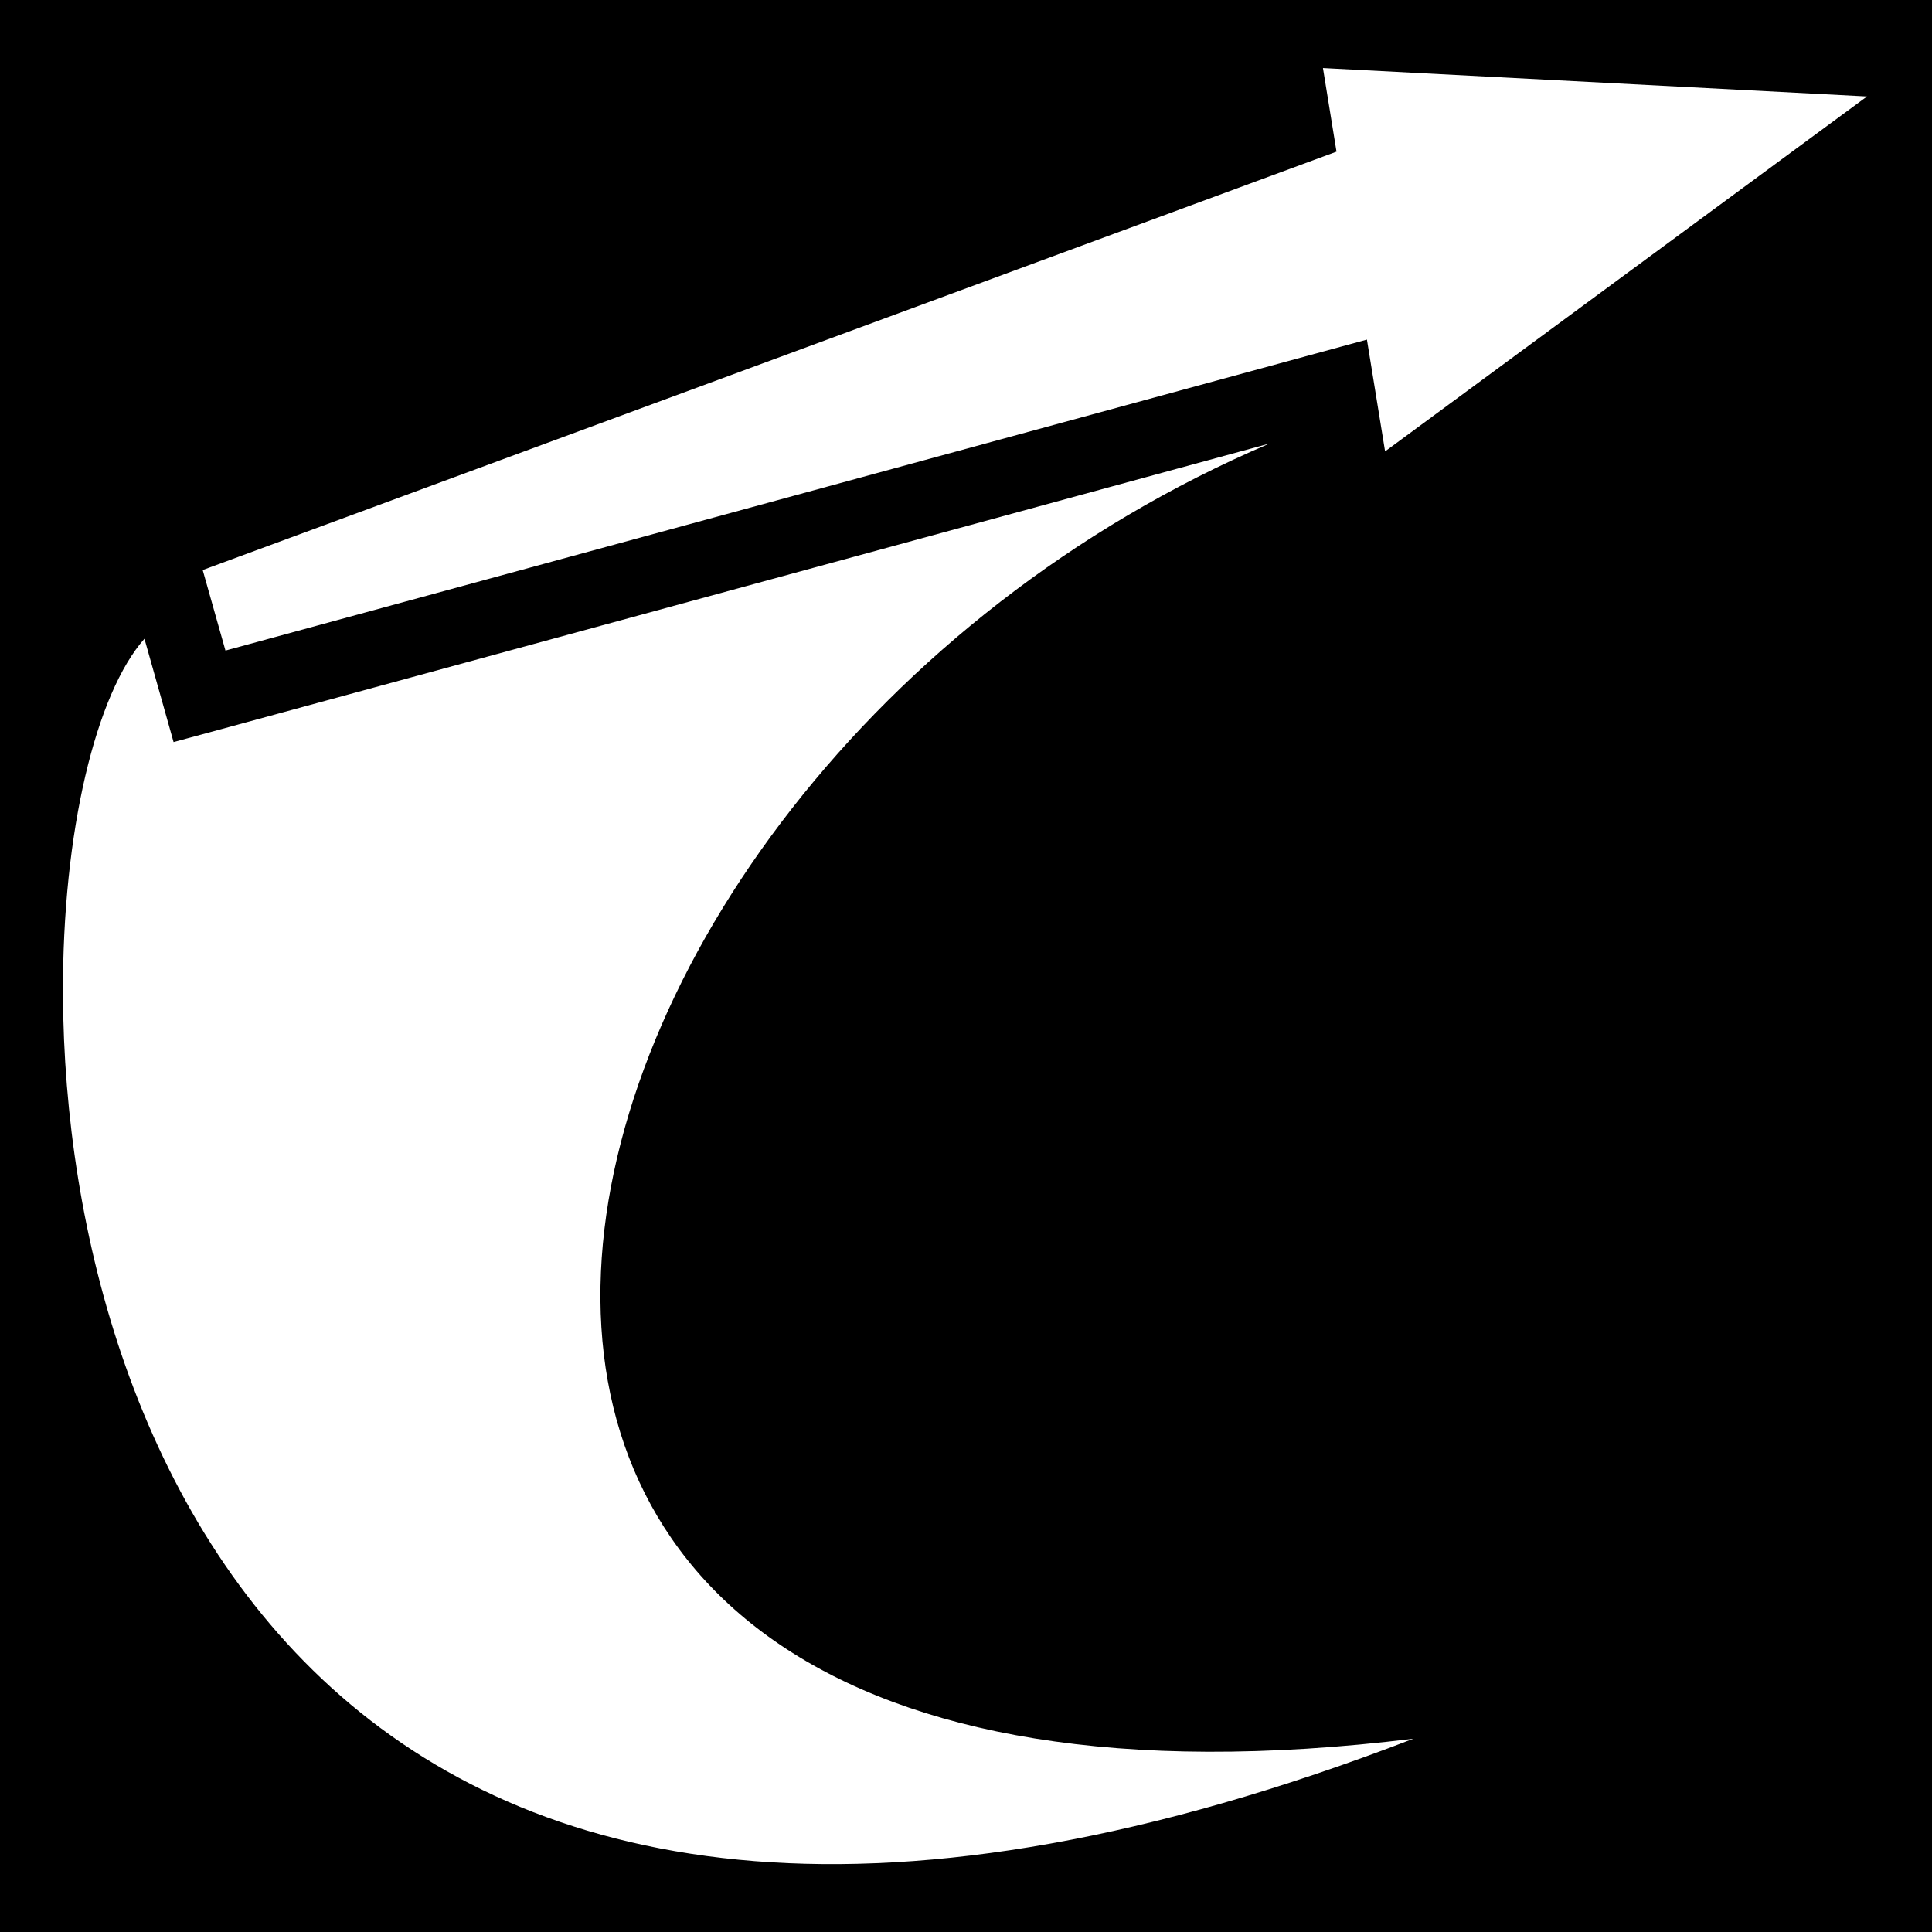
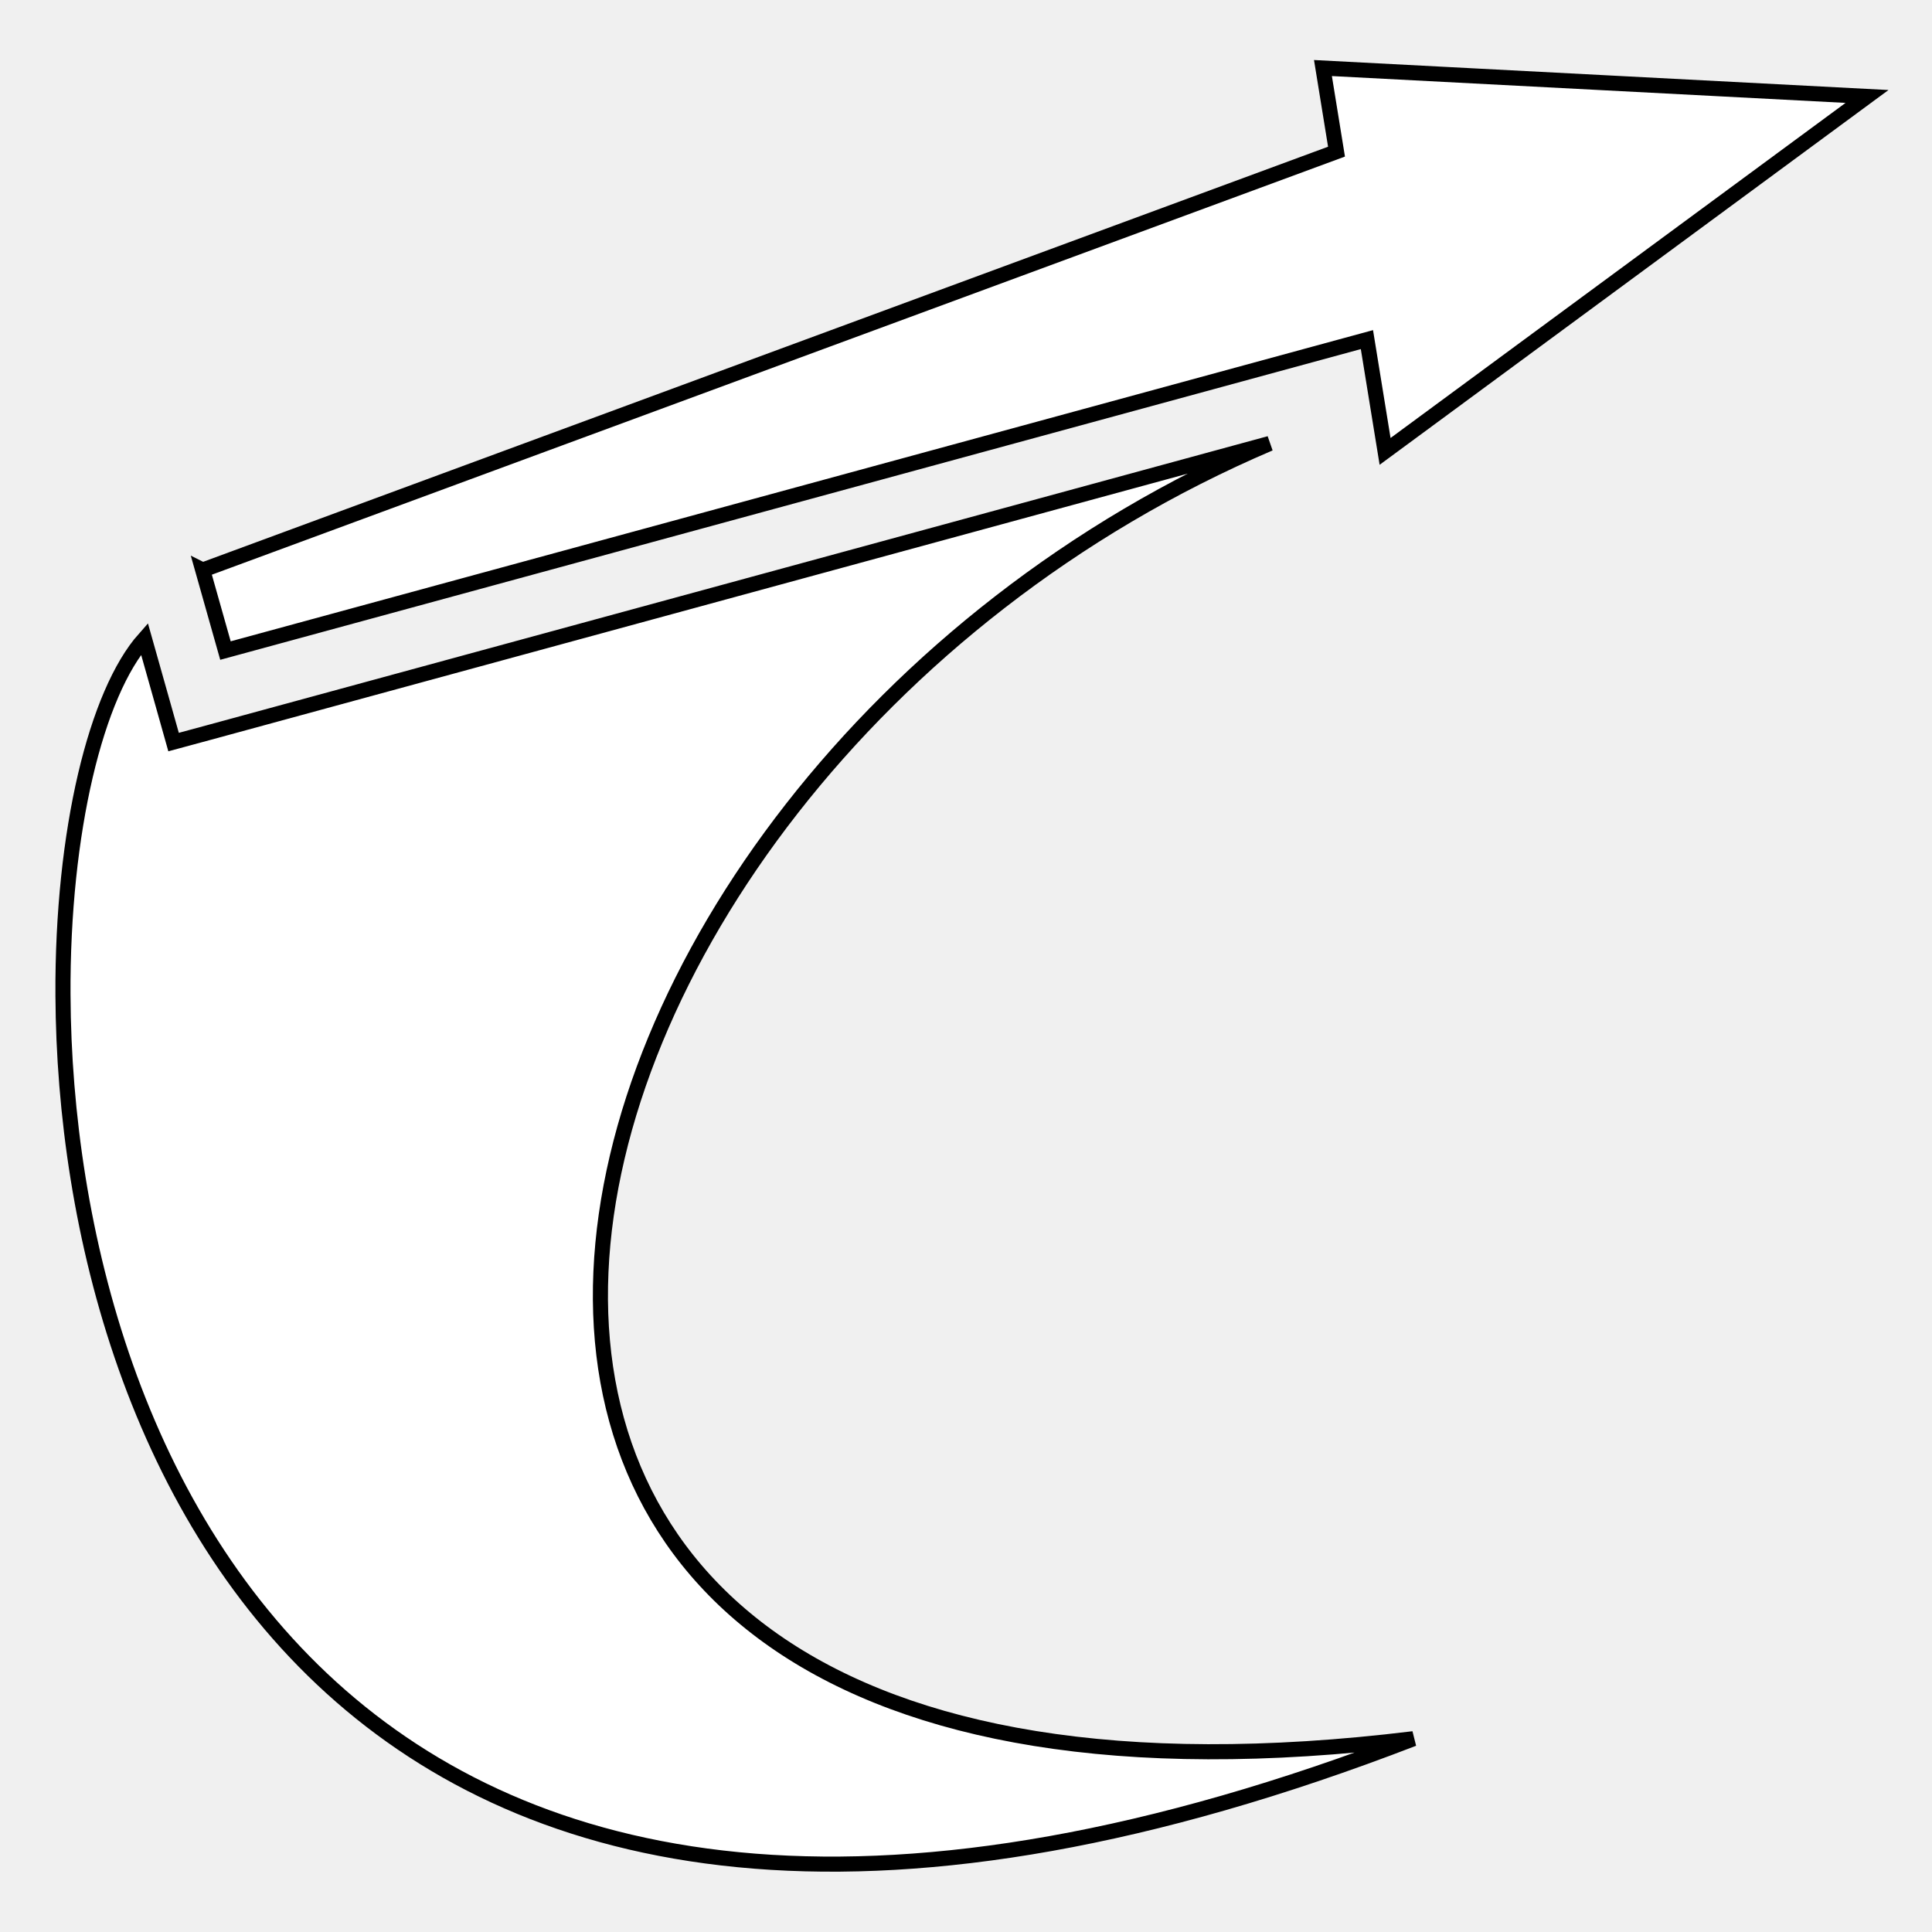
- <svg xmlns="http://www.w3.org/2000/svg" viewBox="0 0 512 512">
-   <path d="M0 0h512v512H0z" fill="#000" stroke="#fff" stroke-width="0" />
-   <path d="M248.25 16.688C124.165 17.31-57.308 93.192 51.22 374.563 12.847 60.82 305.093 126.845 394.47 336.469l-76.564-281-2.562-9.47 9.437-2.656 17.94-5.063c-14.344-12.722-50.85-21.812-94.47-21.593zm112.688 37.03l-21.344 6.032L422 362.25l-29.625 4.813 94.063 127.718 7.53-144.186-22.156 3.594-110.875-300.47z" fill="#fff" fill-rule="evenodd" transform="scale(1, 1) translate(0, 0) rotate(270, 256, 256)" />
+ <svg xmlns="http://www.w3.org/2000/svg" viewBox="0 0 512 512" style="height: 512px; width: 512px;">
+   <g class="" transform="translate(0,0)" style="touch-action: none;">
+     <path d="M248.25 16.688C124.165 17.31-57.308 93.192 51.22 374.563 12.847 60.82 305.093 126.845 394.47 336.469l-76.564-281-2.562-9.47 9.437-2.656 17.94-5.063c-14.344-12.722-50.85-21.812-94.47-21.593zm112.688 37.03l-21.344 6.032L422 362.25l-29.625 4.813 94.063 127.718 7.53-144.186-22.156 3.594-110.875-300.47z" fill="#fff" fill-opacity="1" stroke="#000000" stroke-opacity="1" stroke-width="4" transform="translate(512, 512) scale(-1, -1) rotate(-270, 256, 256)" />
+   </g>
</svg>
